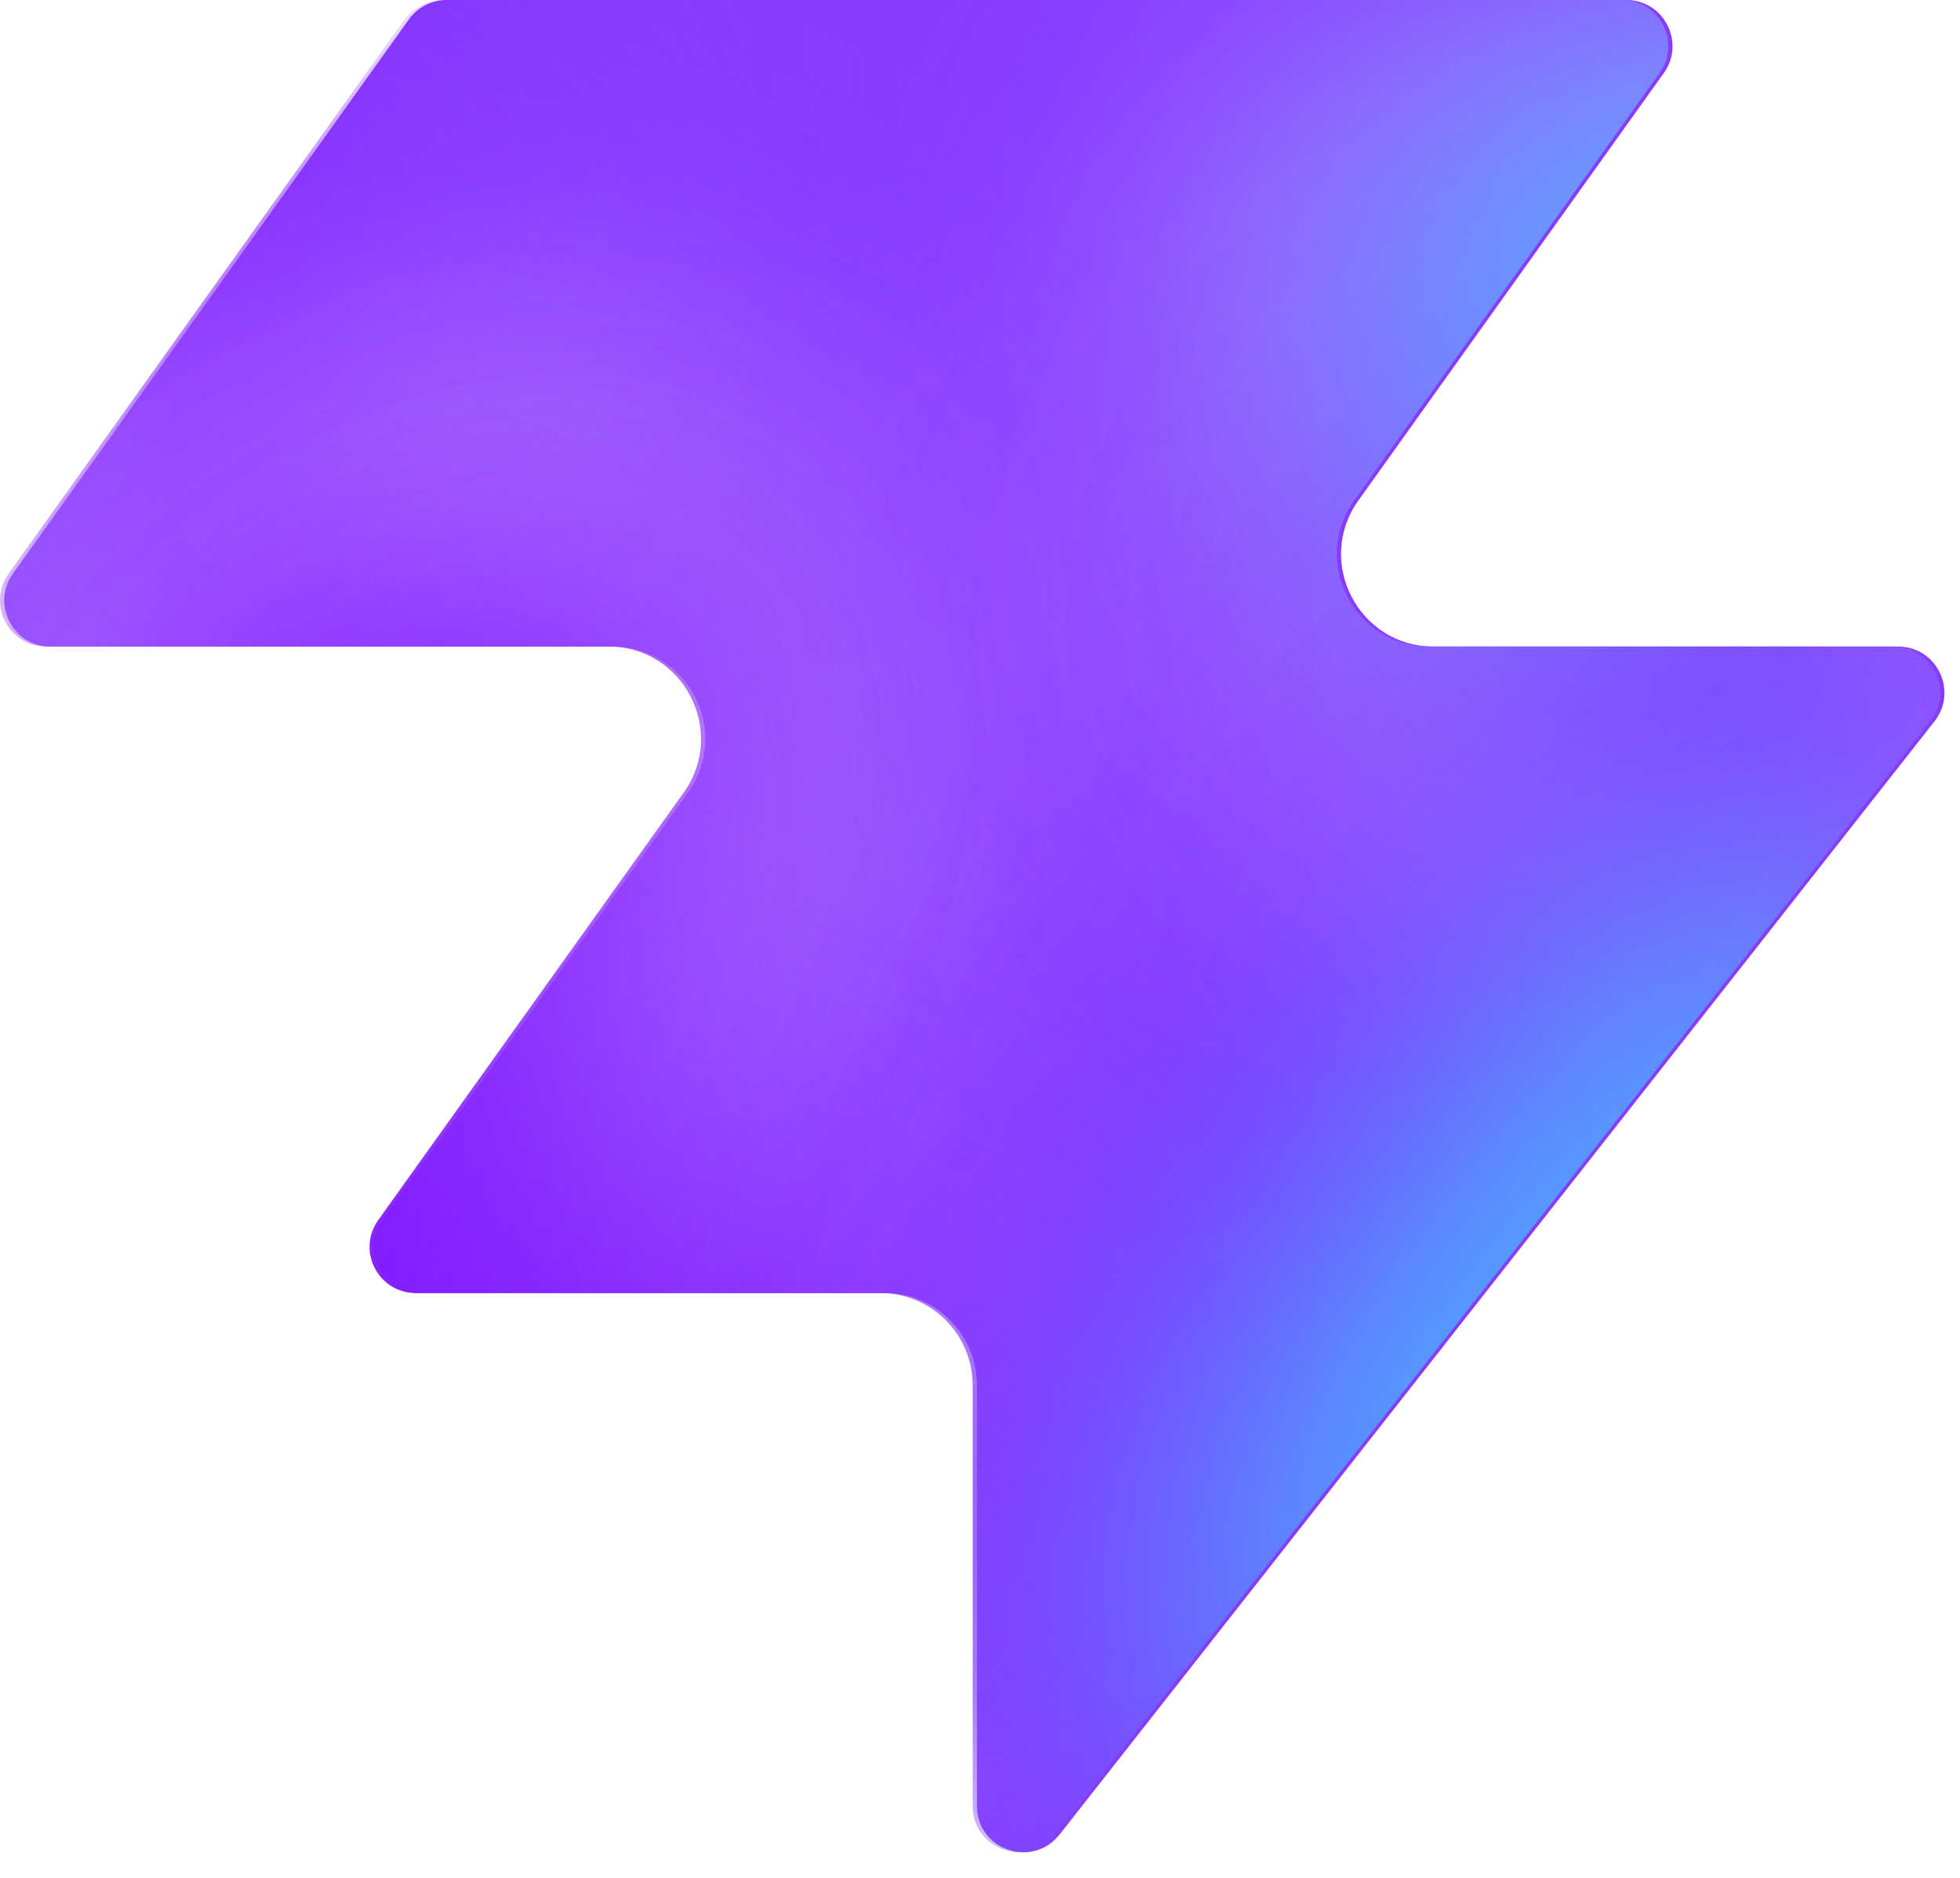
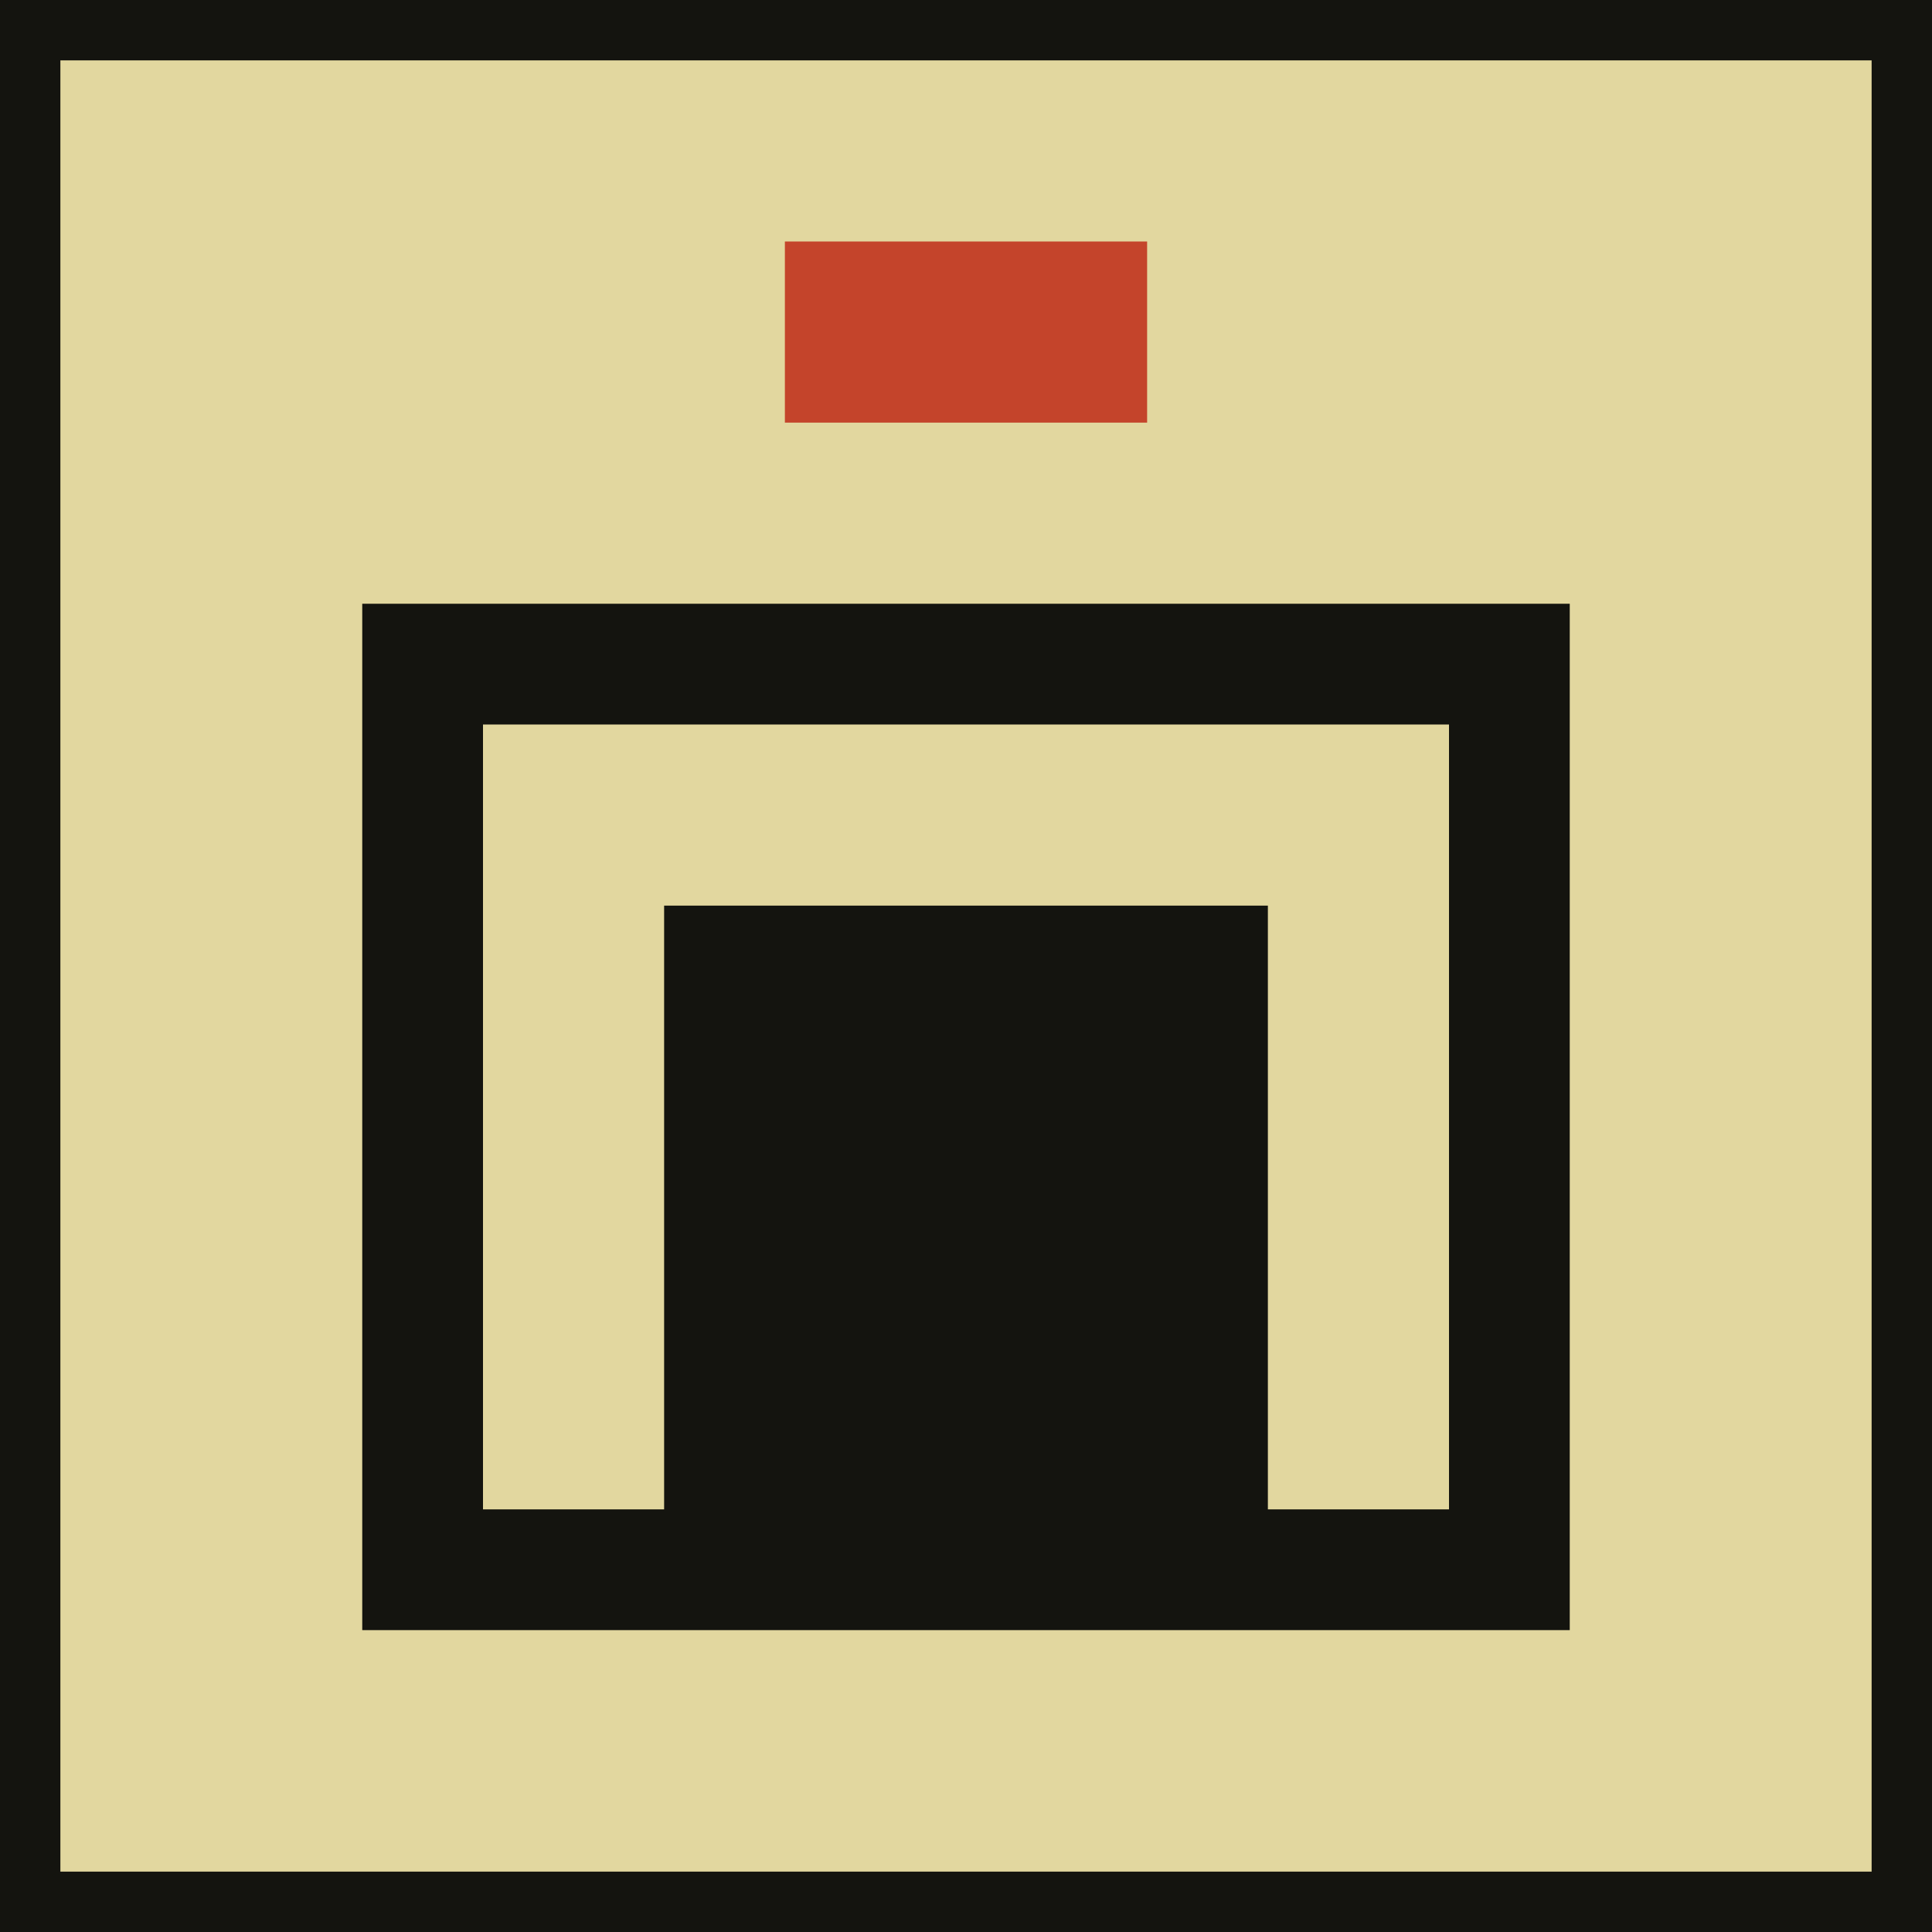
- <svg xmlns="http://www.w3.org/2000/svg" width="48" height="46" fill="none" viewBox="0 0 48 46">
-   <path fill="#863bff" d="M25.946 44.938c-.664.845-2.021.375-2.021-.698V33.937a2.26 2.26 0 0 0-2.262-2.262H10.287c-.92 0-1.456-1.04-.92-1.788l7.48-10.471c1.07-1.497 0-3.578-1.842-3.578H1.237c-.92 0-1.456-1.04-.92-1.788L10.013.474c.214-.297.556-.474.92-.474h28.894c.92 0 1.456 1.04.92 1.788l-7.48 10.471c-1.07 1.498 0 3.579 1.842 3.579h11.377c.943 0 1.473 1.088.89 1.83L25.947 44.94z" style="fill:#863bff;fill:color(display-p3 .525 .23 1);fill-opacity:1" />
-   <mask id="a" width="48" height="46" x="0" y="0" maskUnits="userSpaceOnUse" style="mask-type:alpha">
-     <path fill="#000" d="M25.842 44.938c-.664.844-2.021.375-2.021-.698V33.937a2.26 2.26 0 0 0-2.262-2.262H10.183c-.92 0-1.456-1.04-.92-1.788l7.48-10.471c1.07-1.498 0-3.579-1.842-3.579H1.133c-.92 0-1.456-1.04-.92-1.787L9.91.473c.214-.297.556-.474.92-.474h28.894c.92 0 1.456 1.04.92 1.788l-7.48 10.471c-1.07 1.498 0 3.578 1.842 3.578h11.377c.943 0 1.473 1.088.89 1.832L25.843 44.94z" style="fill:#000;fill-opacity:1" />
-   </mask>
-   <g mask="url(#a)">
-     <g filter="url(#b)">
-       <ellipse cx="5.508" cy="14.704" fill="#ede6ff" rx="5.508" ry="14.704" style="fill:#ede6ff;fill:color(display-p3 .927 .903 1);fill-opacity:1" transform="matrix(.00324 1 1 -.00324 -4.47 31.516)" />
-     </g>
-     <g filter="url(#c)">
-       <ellipse cx="10.399" cy="29.851" fill="#ede6ff" rx="10.399" ry="29.851" style="fill:#ede6ff;fill:color(display-p3 .927 .903 1);fill-opacity:1" transform="matrix(.00324 1 1 -.00324 -39.328 7.883)" />
-     </g>
-     <g filter="url(#d)">
-       <ellipse cx="5.508" cy="30.487" fill="#7e14ff" rx="5.508" ry="30.487" style="fill:#7e14ff;fill:color(display-p3 .492 .077 1);fill-opacity:1" transform="rotate(89.814 -25.913 -14.639)scale(1 -1)" />
-     </g>
-     <g filter="url(#e)">
-       <ellipse cx="5.508" cy="30.599" fill="#7e14ff" rx="5.508" ry="30.599" style="fill:#7e14ff;fill:color(display-p3 .492 .077 1);fill-opacity:1" transform="rotate(89.814 -32.644 -3.334)scale(1 -1)" />
-     </g>
-     <g filter="url(#f)">
-       <ellipse cx="5.508" cy="30.599" fill="#7e14ff" rx="5.508" ry="30.599" style="fill:#7e14ff;fill:color(display-p3 .492 .077 1);fill-opacity:1" transform="matrix(.00324 1 1 -.00324 -34.34 30.47)" />
-     </g>
-     <g filter="url(#g)">
-       <ellipse cx="14.072" cy="22.078" fill="#ede6ff" rx="14.072" ry="22.078" style="fill:#ede6ff;fill:color(display-p3 .927 .903 1);fill-opacity:1" transform="rotate(93.35 24.506 48.493)scale(-1 1)" />
-     </g>
-     <g filter="url(#h)">
-       <ellipse cx="3.47" cy="21.501" fill="#7e14ff" rx="3.47" ry="21.501" style="fill:#7e14ff;fill:color(display-p3 .492 .077 1);fill-opacity:1" transform="rotate(89.009 28.708 47.59)scale(-1 1)" />
-     </g>
-     <g filter="url(#i)">
-       <ellipse cx="3.47" cy="21.501" fill="#7e14ff" rx="3.47" ry="21.501" style="fill:#7e14ff;fill:color(display-p3 .492 .077 1);fill-opacity:1" transform="rotate(89.009 28.708 47.59)scale(-1 1)" />
-     </g>
-     <g filter="url(#j)">
-       <ellipse cx=".387" cy="8.972" fill="#7e14ff" rx="4.407" ry="29.108" style="fill:#7e14ff;fill:color(display-p3 .492 .077 1);fill-opacity:1" transform="rotate(39.51 .387 8.972)" />
-     </g>
-     <g filter="url(#k)">
-       <ellipse cx="47.523" cy="-6.092" fill="#7e14ff" rx="4.407" ry="29.108" style="fill:#7e14ff;fill:color(display-p3 .492 .077 1);fill-opacity:1" transform="rotate(37.892 47.523 -6.092)" />
-     </g>
-     <g filter="url(#l)">
-       <ellipse cx="41.412" cy="6.333" fill="#47bfff" rx="5.971" ry="9.665" style="fill:#47bfff;fill:color(display-p3 .28 .748 1);fill-opacity:1" transform="rotate(37.892 41.412 6.333)" />
-     </g>
-     <g filter="url(#m)">
-       <ellipse cx="-1.879" cy="38.332" fill="#7e14ff" rx="4.407" ry="29.108" style="fill:#7e14ff;fill:color(display-p3 .492 .077 1);fill-opacity:1" transform="rotate(37.892 -1.88 38.332)" />
-     </g>
-     <g filter="url(#n)">
-       <ellipse cx="-1.879" cy="38.332" fill="#7e14ff" rx="4.407" ry="29.108" style="fill:#7e14ff;fill:color(display-p3 .492 .077 1);fill-opacity:1" transform="rotate(37.892 -1.88 38.332)" />
-     </g>
-     <g filter="url(#o)">
-       <ellipse cx="35.651" cy="29.907" fill="#7e14ff" rx="4.407" ry="29.108" style="fill:#7e14ff;fill:color(display-p3 .492 .077 1);fill-opacity:1" transform="rotate(37.892 35.651 29.907)" />
-     </g>
-     <g filter="url(#p)">
-       <ellipse cx="38.418" cy="32.4" fill="#47bfff" rx="5.971" ry="15.297" style="fill:#47bfff;fill:color(display-p3 .28 .748 1);fill-opacity:1" transform="rotate(37.892 38.418 32.4)" />
-     </g>
-   </g>
-   <defs>
-     <filter id="b" width="60.045" height="41.654" x="-19.77" y="16.149" color-interpolation-filters="sRGB" filterUnits="userSpaceOnUse">
-       <feFlood flood-opacity="0" result="BackgroundImageFix" />
-       <feBlend in="SourceGraphic" in2="BackgroundImageFix" result="shape" />
-       <feGaussianBlur result="effect1_foregroundBlur_2002_17158" stdDeviation="7.659" />
-     </filter>
-     <filter id="c" width="90.34" height="51.437" x="-54.613" y="-7.533" color-interpolation-filters="sRGB" filterUnits="userSpaceOnUse">
-       <feFlood flood-opacity="0" result="BackgroundImageFix" />
-       <feBlend in="SourceGraphic" in2="BackgroundImageFix" result="shape" />
-       <feGaussianBlur result="effect1_foregroundBlur_2002_17158" stdDeviation="7.659" />
-     </filter>
-     <filter id="d" width="79.355" height="29.4" x="-49.64" y="2.03" color-interpolation-filters="sRGB" filterUnits="userSpaceOnUse">
-       <feFlood flood-opacity="0" result="BackgroundImageFix" />
-       <feBlend in="SourceGraphic" in2="BackgroundImageFix" result="shape" />
-       <feGaussianBlur result="effect1_foregroundBlur_2002_17158" stdDeviation="4.596" />
-     </filter>
-     <filter id="e" width="79.579" height="29.4" x="-45.045" y="20.029" color-interpolation-filters="sRGB" filterUnits="userSpaceOnUse">
-       <feFlood flood-opacity="0" result="BackgroundImageFix" />
-       <feBlend in="SourceGraphic" in2="BackgroundImageFix" result="shape" />
-       <feGaussianBlur result="effect1_foregroundBlur_2002_17158" stdDeviation="4.596" />
-     </filter>
-     <filter id="f" width="79.579" height="29.4" x="-43.513" y="21.178" color-interpolation-filters="sRGB" filterUnits="userSpaceOnUse">
-       <feFlood flood-opacity="0" result="BackgroundImageFix" />
-       <feBlend in="SourceGraphic" in2="BackgroundImageFix" result="shape" />
-       <feGaussianBlur result="effect1_foregroundBlur_2002_17158" stdDeviation="4.596" />
-     </filter>
-     <filter id="g" width="74.749" height="58.852" x="15.756" y="-17.901" color-interpolation-filters="sRGB" filterUnits="userSpaceOnUse">
-       <feFlood flood-opacity="0" result="BackgroundImageFix" />
-       <feBlend in="SourceGraphic" in2="BackgroundImageFix" result="shape" />
-       <feGaussianBlur result="effect1_foregroundBlur_2002_17158" stdDeviation="7.659" />
-     </filter>
-     <filter id="h" width="61.377" height="25.362" x="23.548" y="2.284" color-interpolation-filters="sRGB" filterUnits="userSpaceOnUse">
-       <feFlood flood-opacity="0" result="BackgroundImageFix" />
-       <feBlend in="SourceGraphic" in2="BackgroundImageFix" result="shape" />
-       <feGaussianBlur result="effect1_foregroundBlur_2002_17158" stdDeviation="4.596" />
-     </filter>
-     <filter id="i" width="61.377" height="25.362" x="23.548" y="2.284" color-interpolation-filters="sRGB" filterUnits="userSpaceOnUse">
-       <feFlood flood-opacity="0" result="BackgroundImageFix" />
-       <feBlend in="SourceGraphic" in2="BackgroundImageFix" result="shape" />
-       <feGaussianBlur result="effect1_foregroundBlur_2002_17158" stdDeviation="4.596" />
-     </filter>
-     <filter id="j" width="56.045" height="63.649" x="-27.636" y="-22.853" color-interpolation-filters="sRGB" filterUnits="userSpaceOnUse">
-       <feFlood flood-opacity="0" result="BackgroundImageFix" />
-       <feBlend in="SourceGraphic" in2="BackgroundImageFix" result="shape" />
-       <feGaussianBlur result="effect1_foregroundBlur_2002_17158" stdDeviation="4.596" />
-     </filter>
-     <filter id="k" width="54.814" height="64.646" x="20.116" y="-38.415" color-interpolation-filters="sRGB" filterUnits="userSpaceOnUse">
-       <feFlood flood-opacity="0" result="BackgroundImageFix" />
-       <feBlend in="SourceGraphic" in2="BackgroundImageFix" result="shape" />
-       <feGaussianBlur result="effect1_foregroundBlur_2002_17158" stdDeviation="4.596" />
-     </filter>
-     <filter id="l" width="33.541" height="35.313" x="24.641" y="-11.323" color-interpolation-filters="sRGB" filterUnits="userSpaceOnUse">
-       <feFlood flood-opacity="0" result="BackgroundImageFix" />
-       <feBlend in="SourceGraphic" in2="BackgroundImageFix" result="shape" />
-       <feGaussianBlur result="effect1_foregroundBlur_2002_17158" stdDeviation="4.596" />
-     </filter>
-     <filter id="m" width="54.814" height="64.646" x="-29.286" y="6.009" color-interpolation-filters="sRGB" filterUnits="userSpaceOnUse">
-       <feFlood flood-opacity="0" result="BackgroundImageFix" />
-       <feBlend in="SourceGraphic" in2="BackgroundImageFix" result="shape" />
-       <feGaussianBlur result="effect1_foregroundBlur_2002_17158" stdDeviation="4.596" />
-     </filter>
-     <filter id="n" width="54.814" height="64.646" x="-29.286" y="6.009" color-interpolation-filters="sRGB" filterUnits="userSpaceOnUse">
-       <feFlood flood-opacity="0" result="BackgroundImageFix" />
-       <feBlend in="SourceGraphic" in2="BackgroundImageFix" result="shape" />
-       <feGaussianBlur result="effect1_foregroundBlur_2002_17158" stdDeviation="4.596" />
-     </filter>
-     <filter id="o" width="54.814" height="64.646" x="8.244" y="-2.416" color-interpolation-filters="sRGB" filterUnits="userSpaceOnUse">
-       <feFlood flood-opacity="0" result="BackgroundImageFix" />
-       <feBlend in="SourceGraphic" in2="BackgroundImageFix" result="shape" />
-       <feGaussianBlur result="effect1_foregroundBlur_2002_17158" stdDeviation="4.596" />
-     </filter>
-     <filter id="p" width="39.409" height="43.623" x="18.713" y="10.588" color-interpolation-filters="sRGB" filterUnits="userSpaceOnUse">
-       <feFlood flood-opacity="0" result="BackgroundImageFix" />
-       <feBlend in="SourceGraphic" in2="BackgroundImageFix" result="shape" />
-       <feGaussianBlur result="effect1_foregroundBlur_2002_17158" stdDeviation="4.596" />
-     </filter>
-   </defs>
+ <svg xmlns="http://www.w3.org/2000/svg" viewBox="0 0 64 64">
+   <rect width="64" height="64" fill="#e2d79f" />
+   <rect x="0" y="0" width="64" height="64" fill="none" stroke="#14140f" stroke-width="4" />
+   <rect x="14" y="22" width="36" height="30" fill="none" stroke="#14140f" stroke-width="4" />
+   <rect x="22" y="30" width="20" height="22" fill="#14140f" />
+   <rect x="26" y="8" width="12" height="6" fill="#c4442b" />
</svg>
